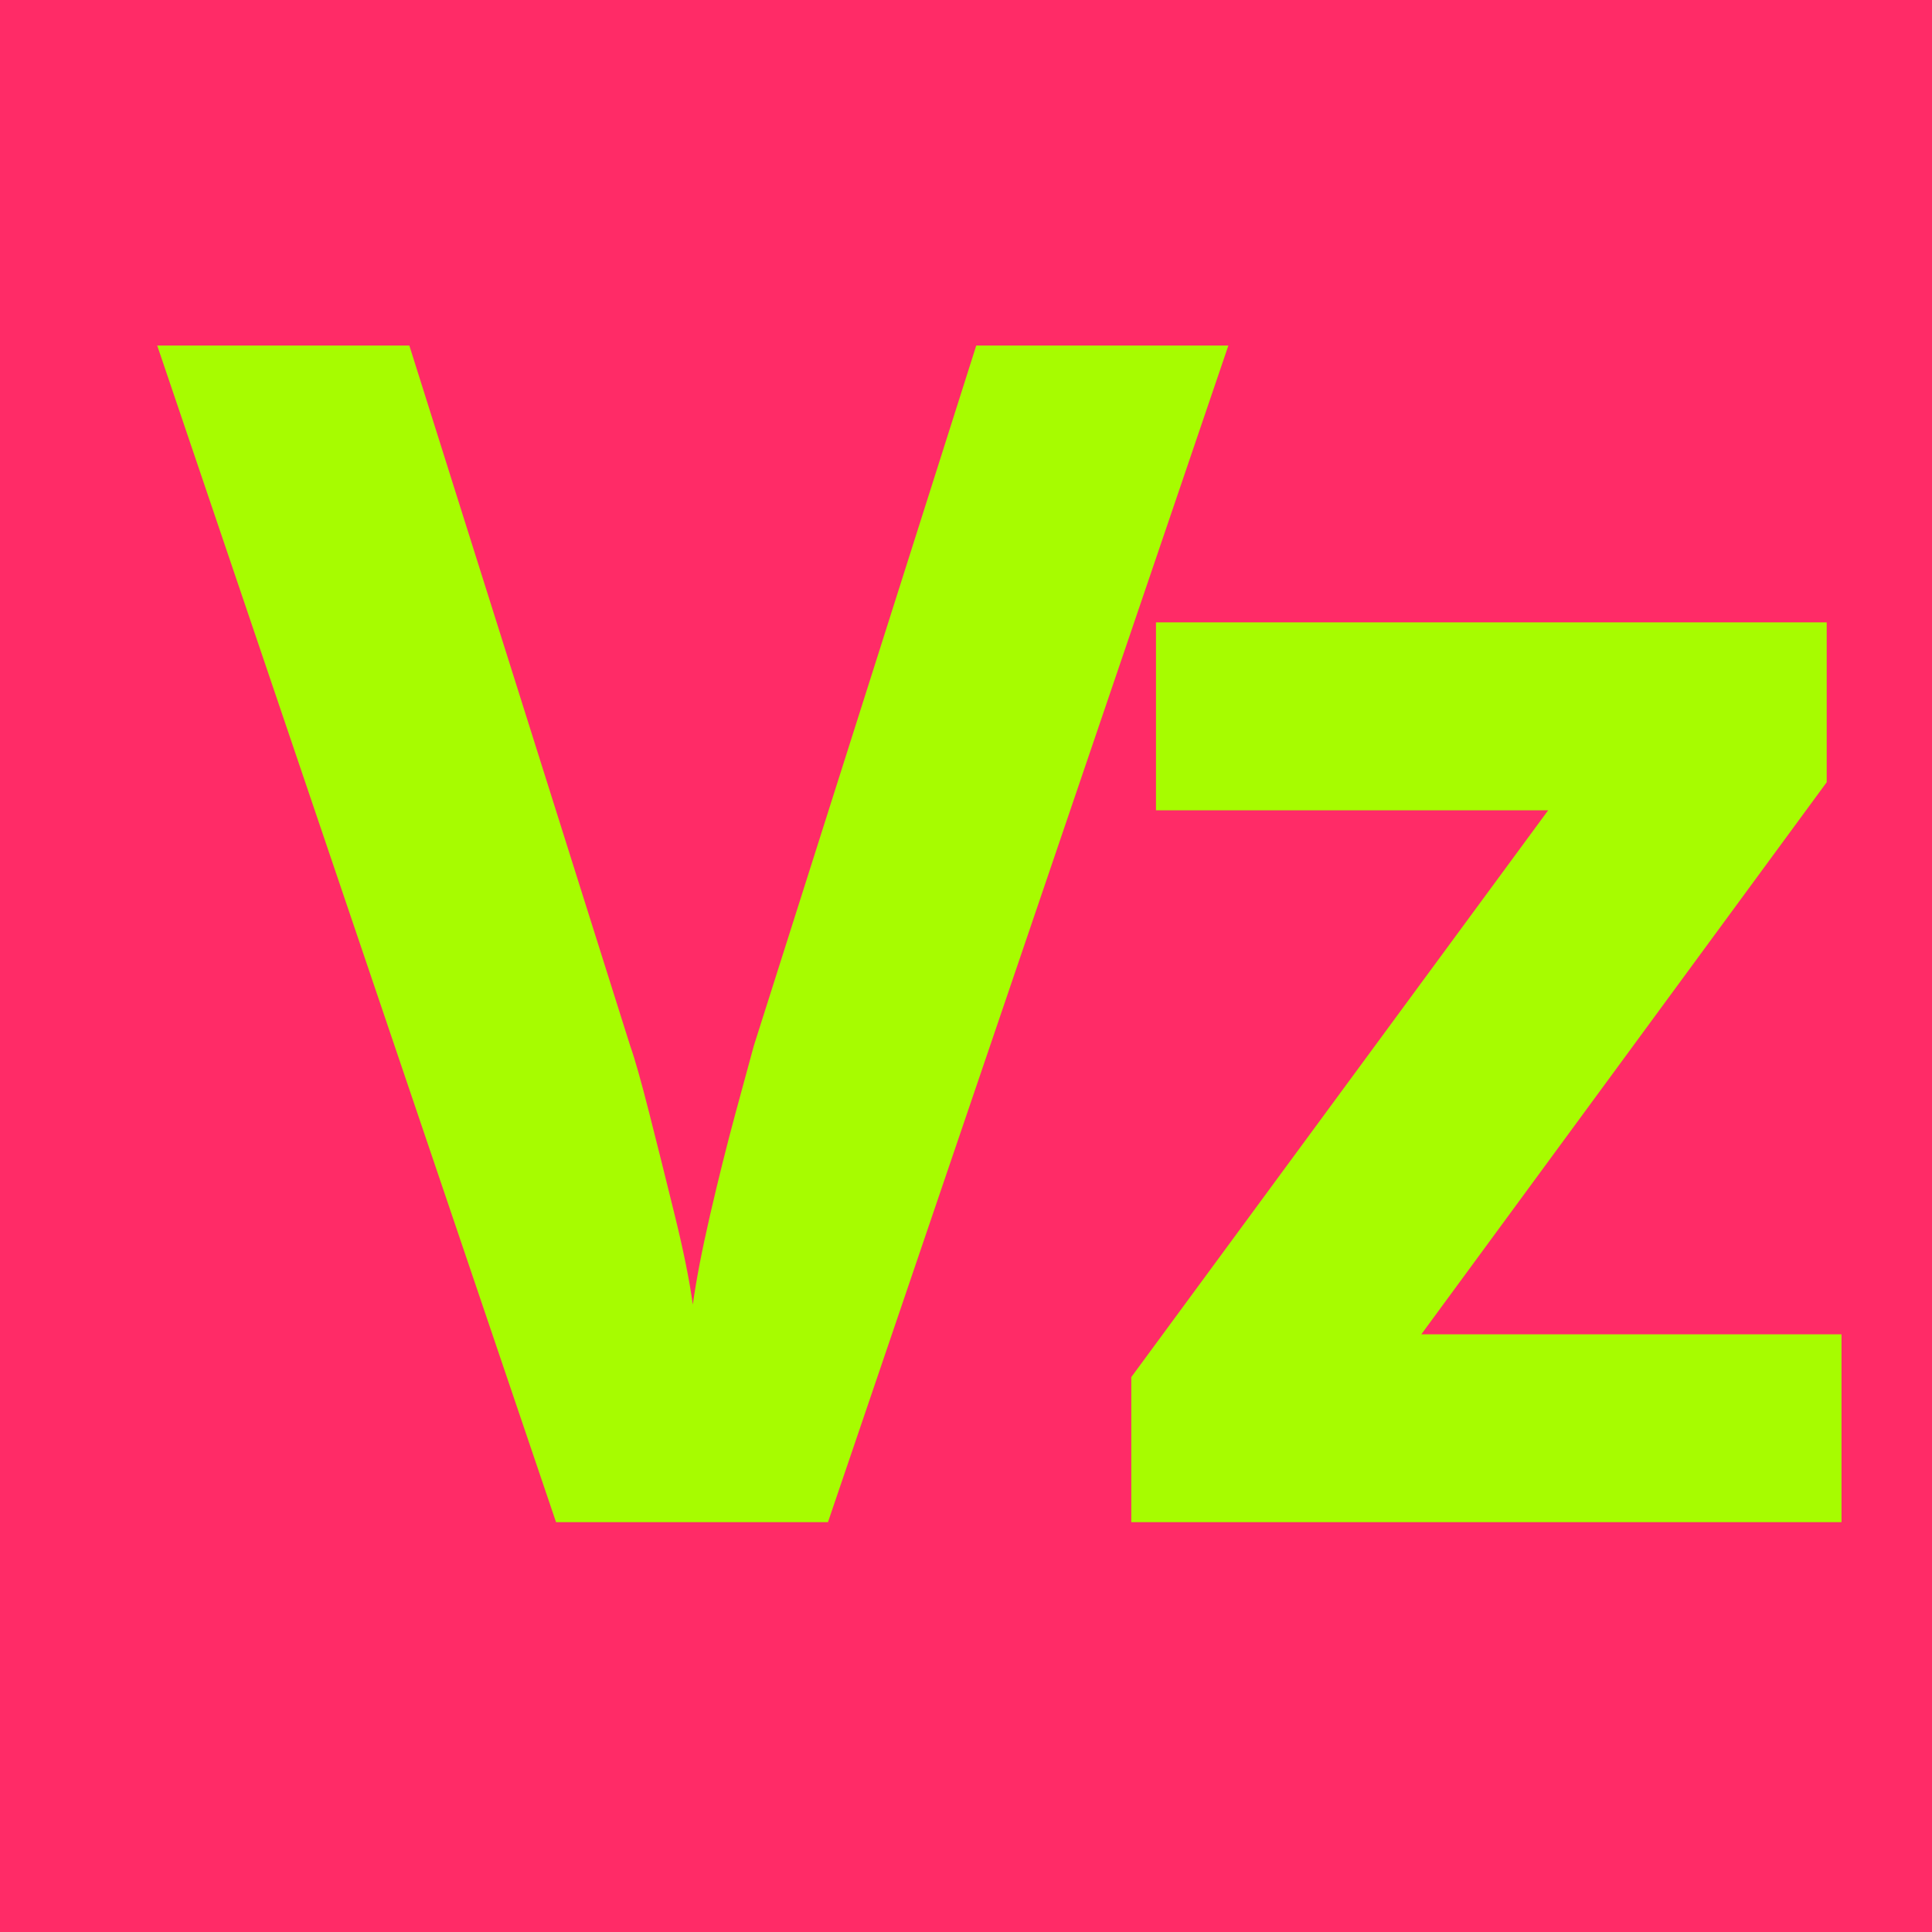
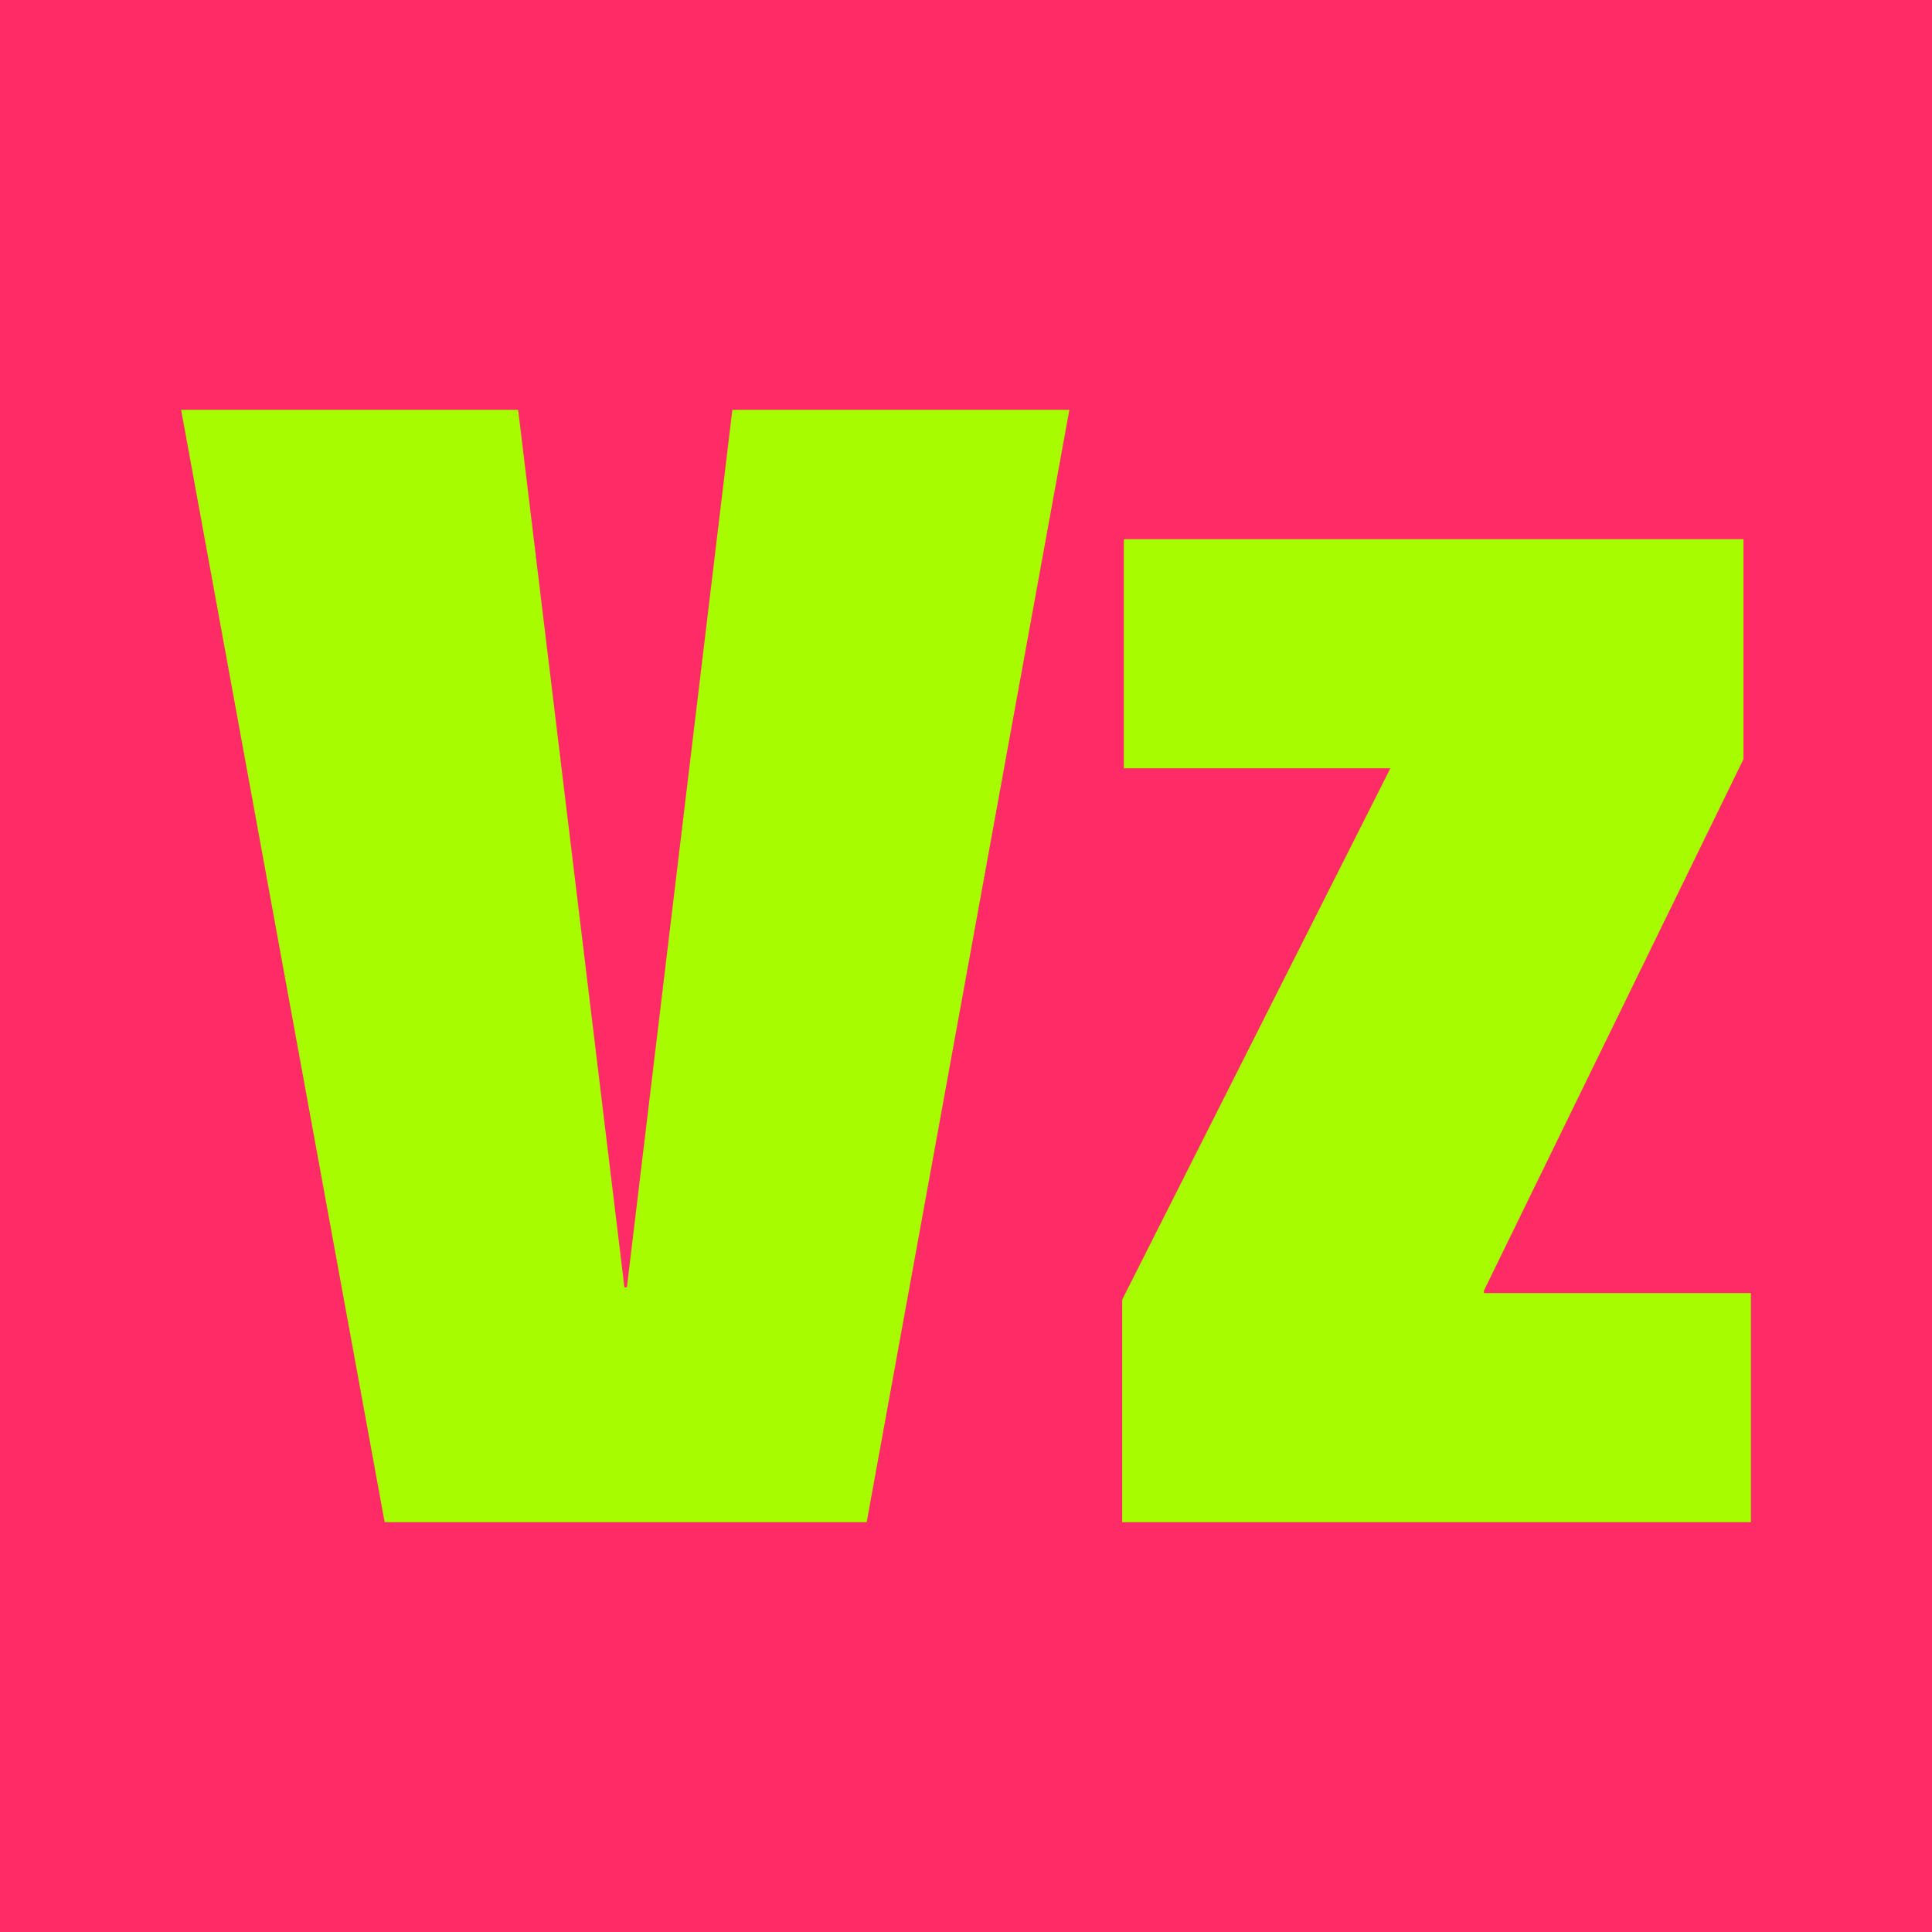
<svg xmlns="http://www.w3.org/2000/svg" width="100%" height="100%" viewBox="0 0 512 512" version="1.1" xml:space="preserve" style="fill-rule:evenodd;clip-rule:evenodd;stroke-linejoin:round;stroke-miterlimit:2;">
  <rect x="0" y="0" width="512" height="512" style="fill:#ff2b67;" />
-   <g>
-     <g transform="matrix(436.7197,0,0,436.7197,289.9425,403.3929)" />
-     <text x="41.667px" y="403.393px" style="font-family:'AnybodyCondensed-Black', 'Anybody Condensed';font-weight:900;font-stretch:condensed;font-size:436.72px;fill:#a7fc00;">V</text>
-     <g transform="matrix(436.7197,0,0,436.7197,473.1714,403.3929)" />
-     <text x="288.002px" y="403.393px" style="font-family:'AnybodyCondensed-Black', 'Anybody Condensed';font-weight:900;font-stretch:condensed;font-size:436.72px;fill:#a7fc00;">z</text>
-   </g>
+   <path d="M101.935,403.393l-53.935,-294.786l89.309,0l28.168,232.553l0.655,0l27.95,-232.553l89.309,0l-53.717,294.786l-127.741,0Zm195.457,0l0,-58.957l70.967,-140.624l0,-0.218l-70.53,0l0,-60.704l164.207,0l0,58.302l-68.783,140.842l0,0.655l70.749,0l0,60.704l-166.609,0Z" style="fill:#a7fc00;" />
</svg>
